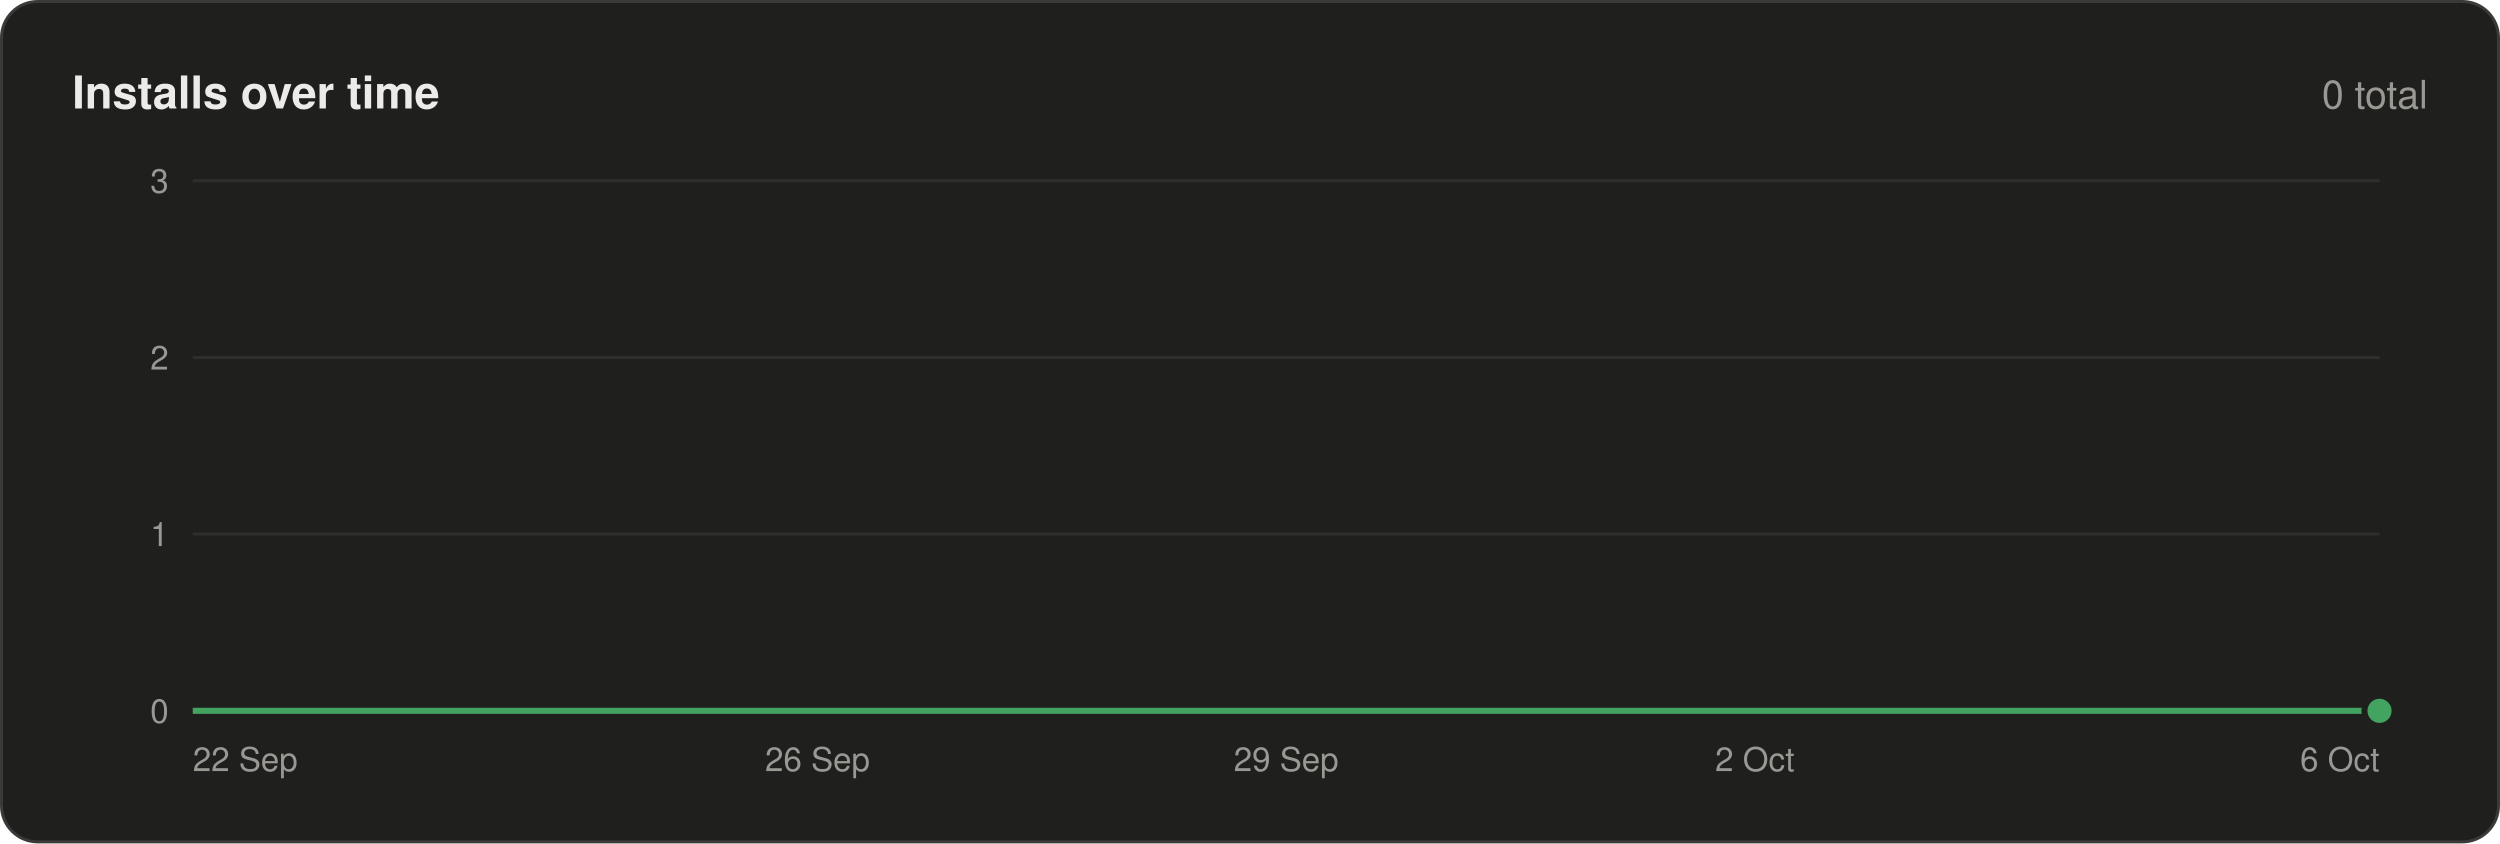
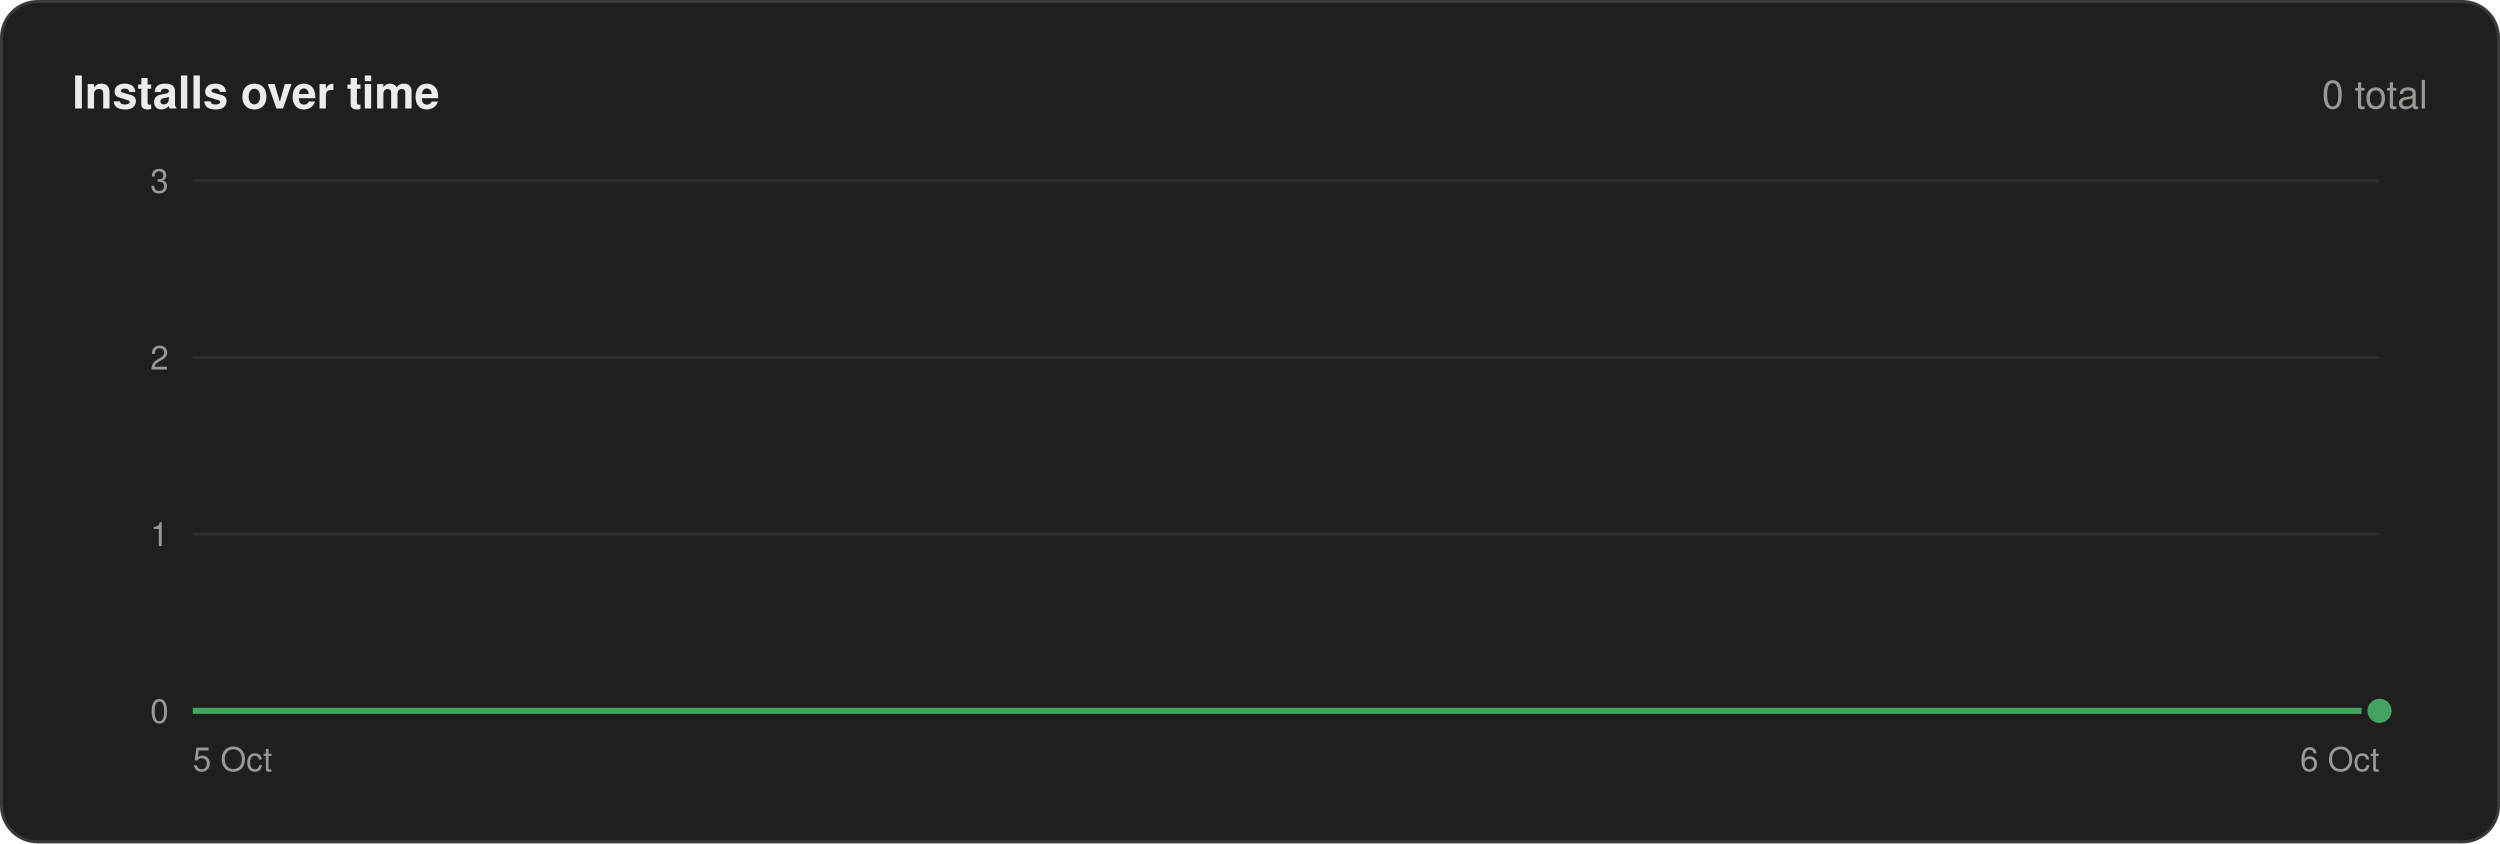
<svg xmlns="http://www.w3.org/2000/svg" width="830" height="280" viewBox="0 0 830 280" font-family="-apple-system,BlinkMacSystemFont,'Segoe UI',Helvetica,Arial,sans-serif">
  <rect x=".5" y=".5" width="829" height="279" rx="12" fill="#1f1f1e" stroke="#3a3a38" />
  <text x="24" y="36" font-size="15" font-weight="600" fill="#ecebe8">Installs over time</text>
  <text x="806" y="36" font-size="13" text-anchor="end" fill="#9a9893">0 total</text>
  <line x1="64" y1="236.0" x2="790" y2="236.0" stroke="#3a3a38" />
  <text x="56" y="240.0" font-size="11" text-anchor="end" fill="#9a9893">0</text>
  <line x1="64" y1="177.3" x2="790" y2="177.3" stroke="#2e2e2c" />
  <text x="56" y="181.3" font-size="11" text-anchor="end" fill="#9a9893">1</text>
  <line x1="64" y1="118.7" x2="790" y2="118.7" stroke="#2e2e2c" />
  <text x="56" y="122.7" font-size="11" text-anchor="end" fill="#9a9893">2</text>
  <line x1="64" y1="60.0" x2="790" y2="60.0" stroke="#2e2e2c" />
  <text x="56" y="64.0" font-size="11" text-anchor="end" fill="#9a9893">3</text>
-   <polygon points="64,236 64.0,236.0 115.9,236.0 167.7,236.0 219.6,236.0 271.4,236.0 323.3,236.0 375.1,236.0 427.0,236.0 478.9,236.0 530.7,236.0 582.6,236.0 634.4,236.0 686.3,236.0 738.1,236.0 790.0,236.0 790,236" fill="#43a462" fill-opacity=".14" />
-   <polyline points="64.0,236.0 115.9,236.0 167.7,236.0 219.6,236.0 271.4,236.0 323.3,236.0 375.1,236.0 427.0,236.0 478.9,236.0 530.7,236.0 582.6,236.0 634.4,236.0 686.3,236.0 738.1,236.0 790.0,236.0" fill="none" stroke="#43a462" stroke-width="2" stroke-linejoin="round" />
+   <polygon points="64,236 64.0,236.0 790.0,236.0 790,236" fill="#43a462" fill-opacity=".14" />
+   <polyline points="64.0,236.0 790.0,236.0" fill="none" stroke="#43a462" stroke-width="2" stroke-linejoin="round" />
  <circle cx="790.0" cy="236.0" r="5" fill="#43a462" stroke="#1f1f1e" stroke-width="2" />
-   <text x="64.0" y="256" font-size="11" text-anchor="start" fill="#9a9893">22 Sep</text>
-   <text x="271.4" y="256" font-size="11" text-anchor="middle" fill="#9a9893">26 Sep</text>
-   <text x="427.0" y="256" font-size="11" text-anchor="middle" fill="#9a9893">29 Sep</text>
-   <text x="582.6" y="256" font-size="11" text-anchor="middle" fill="#9a9893">2 Oct</text>
+   <text x="64.0" y="256" font-size="11" text-anchor="start" fill="#9a9893">5 Oct</text>
  <text x="790.0" y="256" font-size="11" text-anchor="end" fill="#9a9893">6 Oct</text>
</svg>
